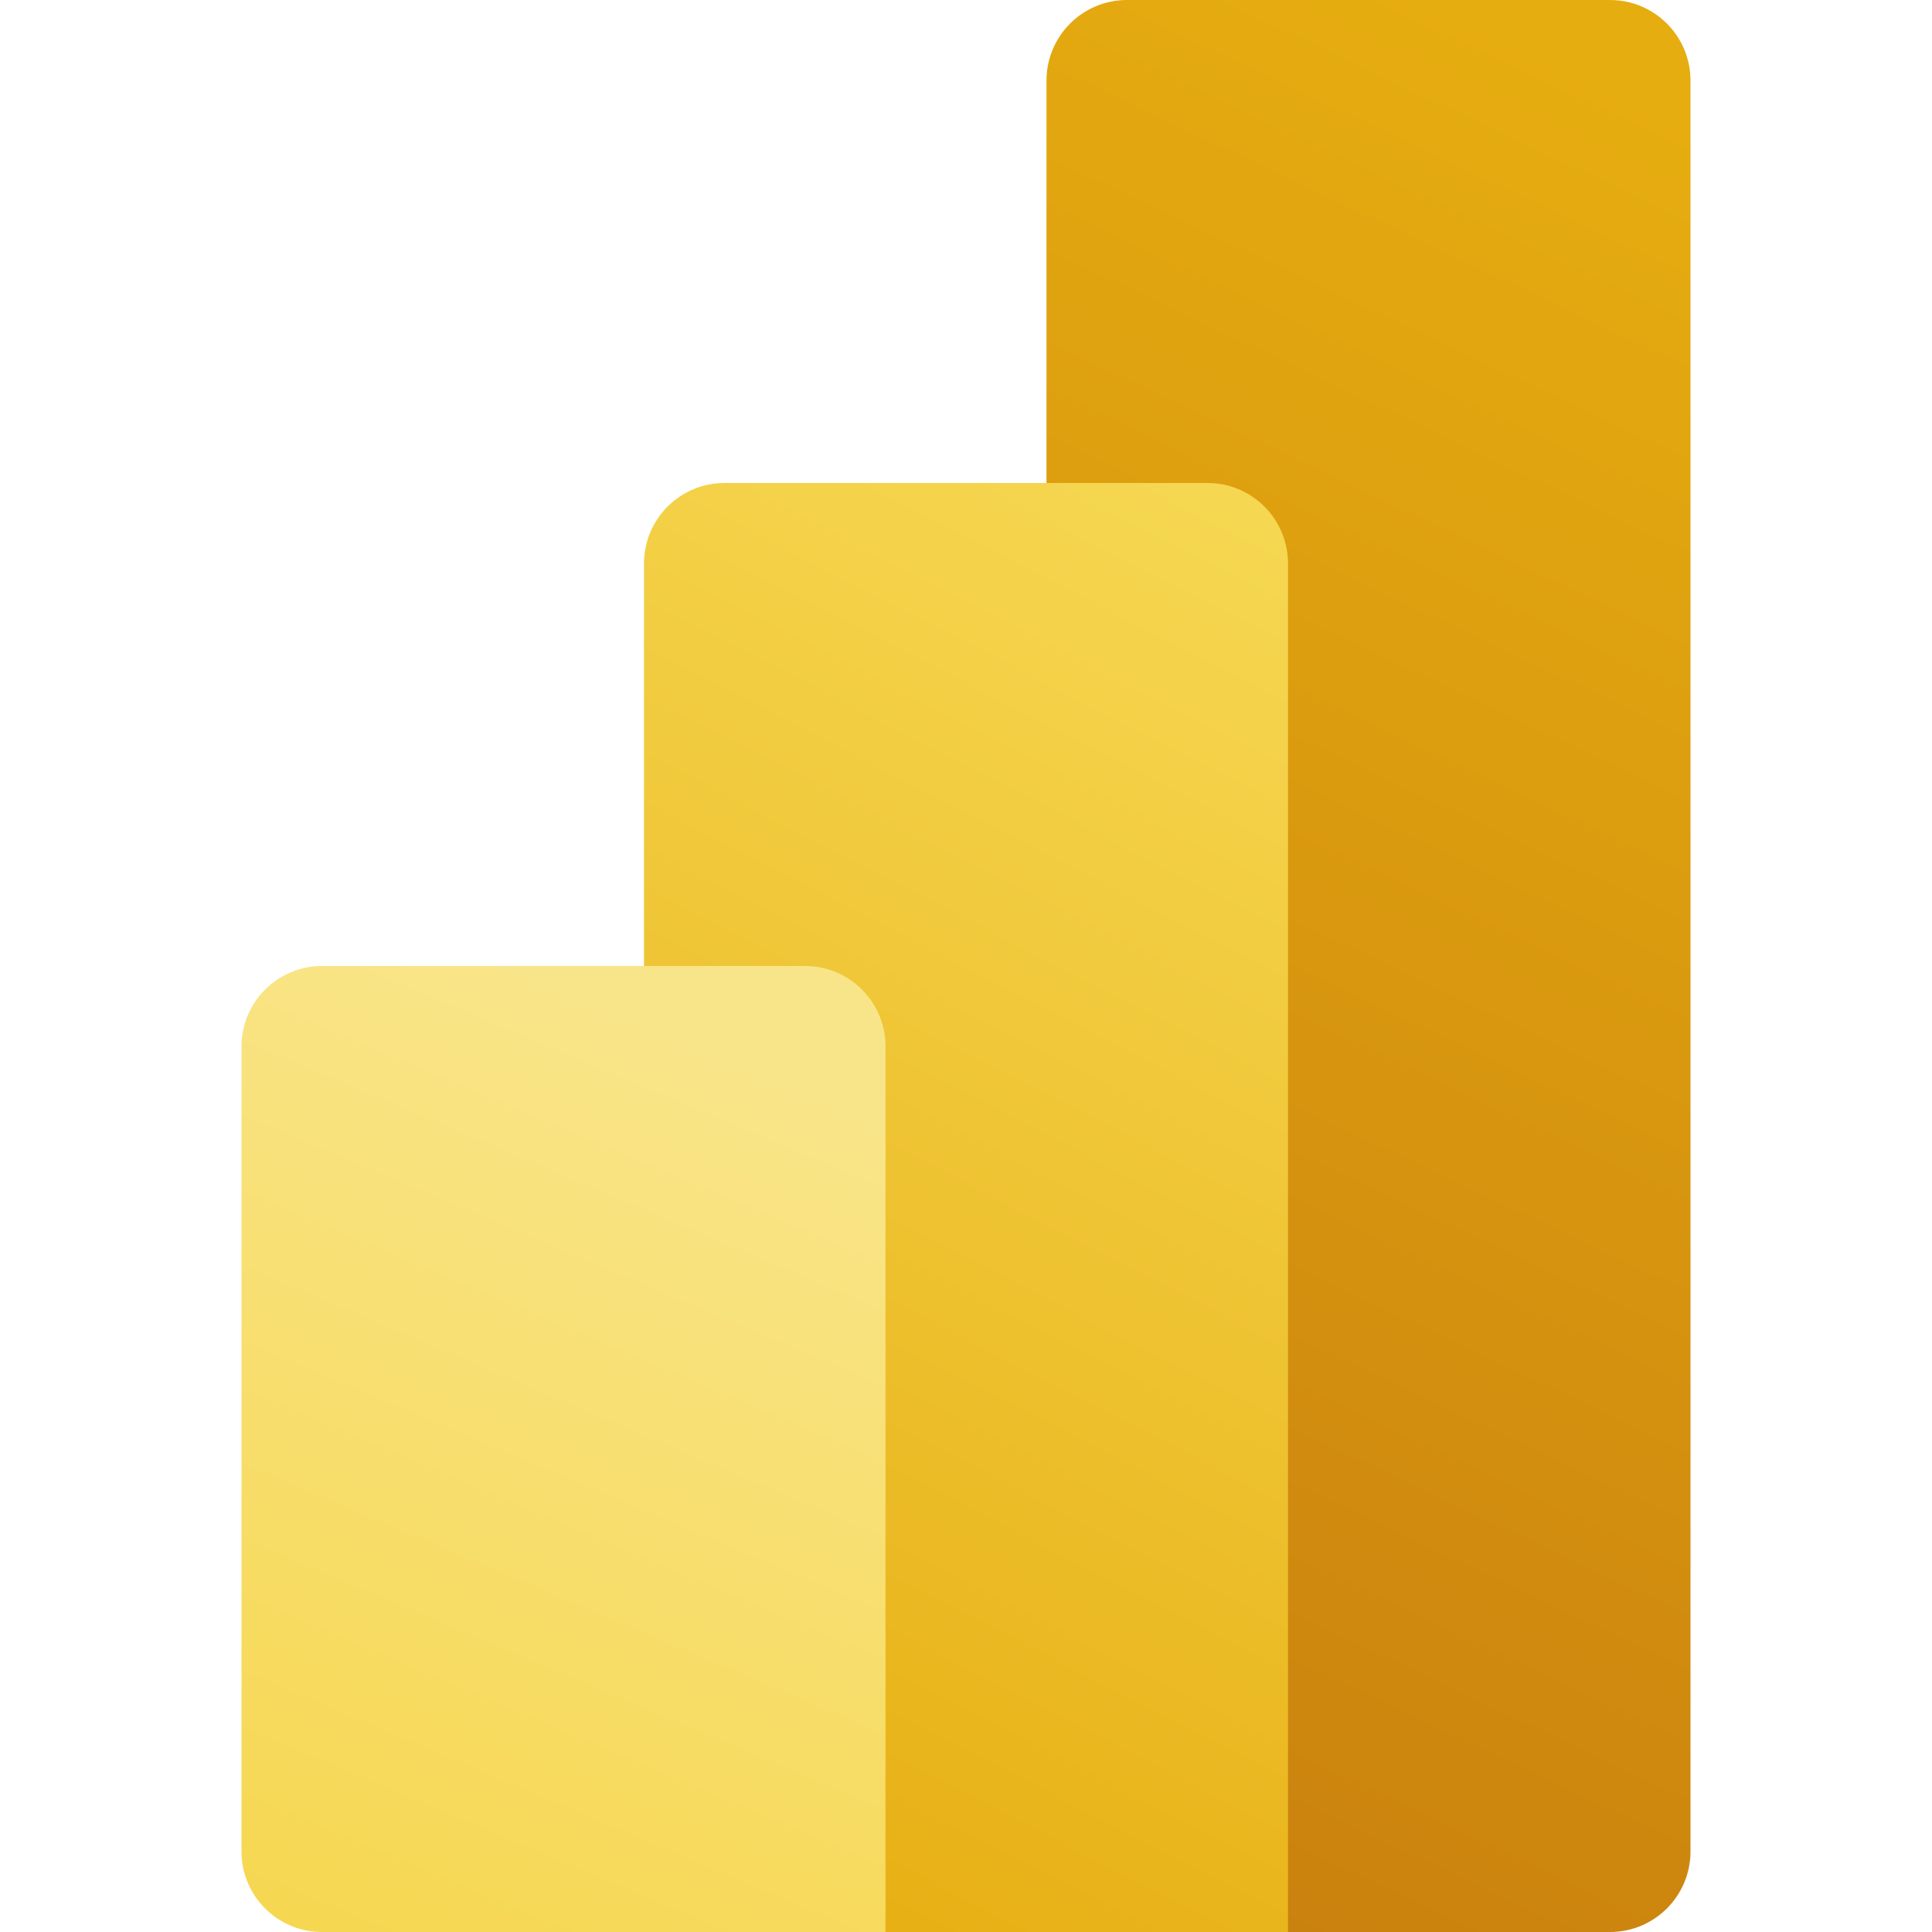
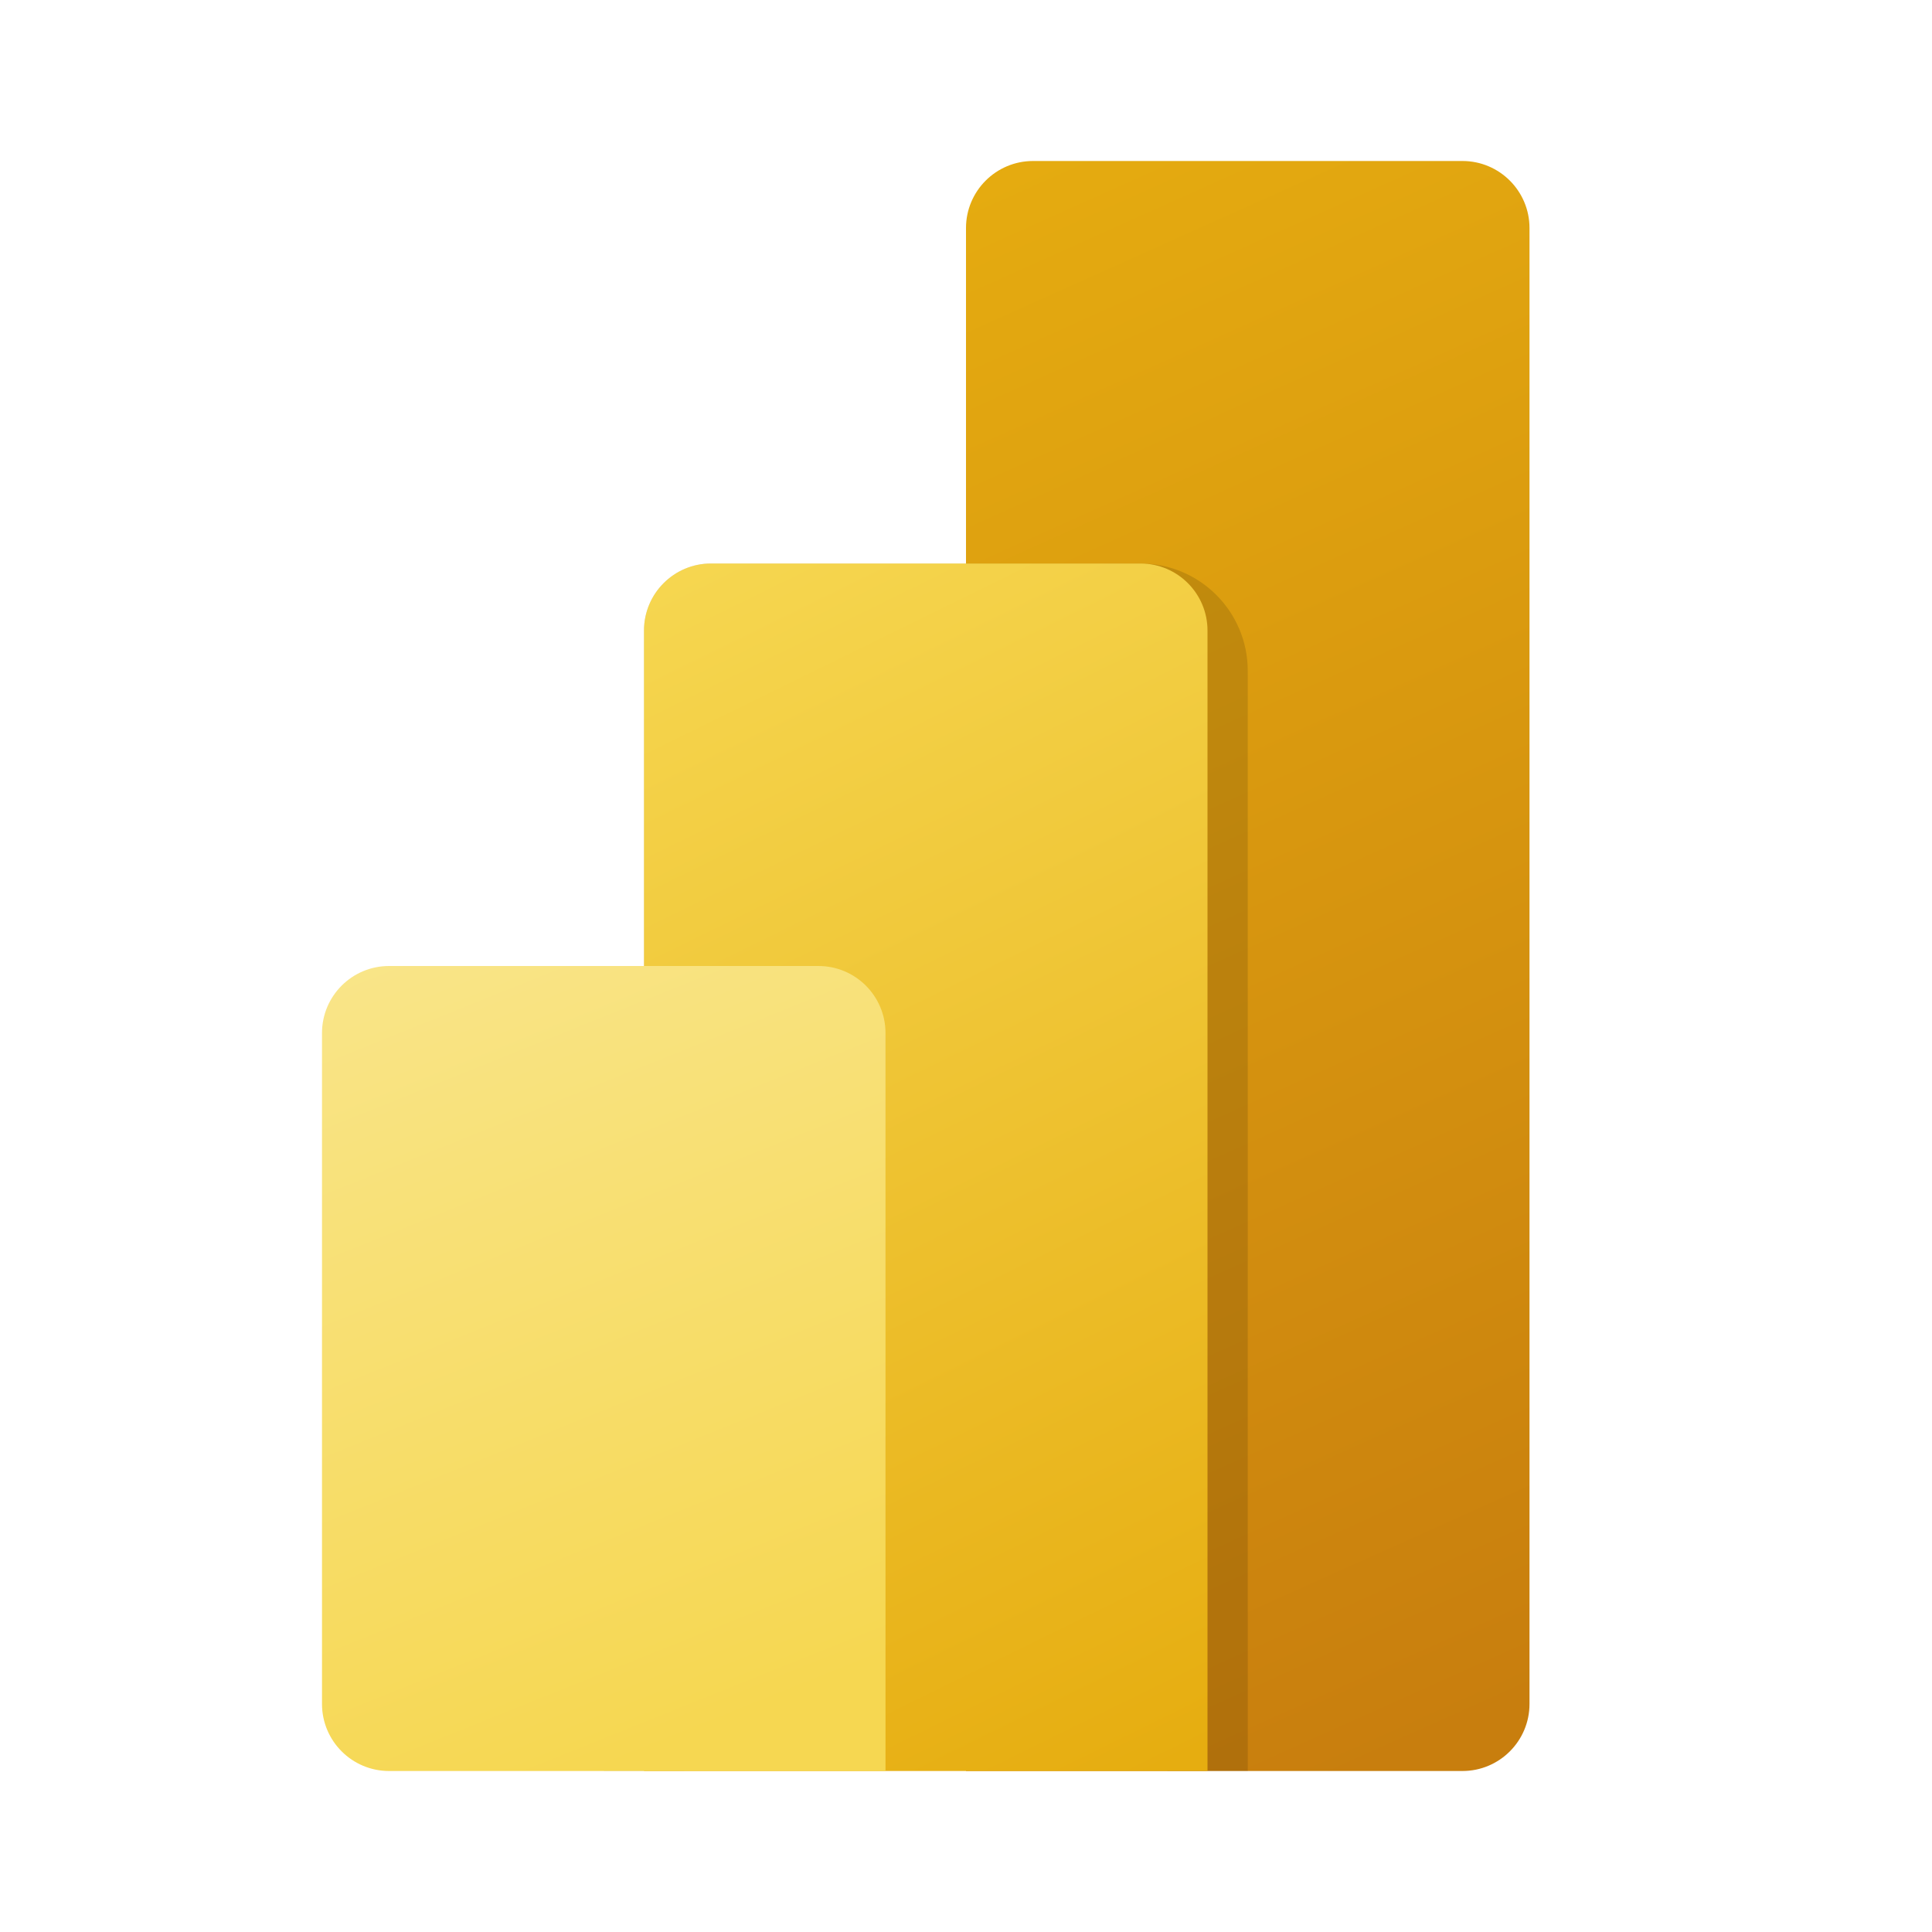
- <svg xmlns="http://www.w3.org/2000/svg" id="uuid-92f5a236-4bf6-45ee-8000-b07a98739f25" data-name="Layer 1" width="48" height="48" viewBox="0 0 48 48">
+ <svg xmlns="http://www.w3.org/2000/svg" width="24" height="24" fill="currentColor">
+   <path fill="url(#a)" d="M12.833 2a.833.833 0 0 0-.833.833V22h6.167c.46 0 .833-.373.833-.833V2.833A.833.833 0 0 0 18.167 2h-5.334Z" />
+   <path fill="#000" fill-opacity=".5" d="M8.833 7A.833.833 0 0 0 8 7.833V12h-.5v10h1V8h5.667c.184 0 .333.15.333.333V22h1V8.333C15.5 7.597 14.903 7 14.167 7H8.833Z" opacity=".25" />
+   <path fill="url(#b)" d="M8.833 7A.833.833 0 0 0 8 7.833V22h7V7.833A.833.833 0 0 0 14.167 7H8.833Z" />
+   <path fill="url(#c)" d="M4.833 12a.833.833 0 0 0-.833.833v8.334c0 .46.373.833.833.833H11v-9.167a.833.833 0 0 0-.833-.833H4.833Z" />
  <defs>
-     <linearGradient id="uuid-fb137de6-8df4-4210-b155-9a7c327a77b8" x1="22.803" y1="47.733" x2="43.625" y2="3.599" gradientTransform="matrix(1, 0, 0, 1, 0, 0)" gradientUnits="userSpaceOnUse">
-       <stop offset="0" stop-color="#c87e0e" />
-       <stop offset="1" stop-color="#e6ad10" />
+     <linearGradient id="a" x1="10.833" x2="19.35" y1="2" y2="20.956" gradientUnits="userSpaceOnUse">
+       <stop stop-color="#E6AD10" />
+       <stop offset="1" stop-color="#C87E0E" />
    </linearGradient>
-     <linearGradient id="uuid-a31c695f-58e7-4061-a4db-21735696303d" x1="15.296" y1="47.637" x2="32.728" y2="13.831" gradientTransform="matrix(1, 0, 0, 1, 0, 0)" gradientUnits="userSpaceOnUse">
-       <stop offset="0" stop-color="#e6ad10" />
-       <stop offset="1" stop-color="#f6d751" />
+     <linearGradient id="b" x1="7.999" x2="15.181" y1="7" y2="21.624" gradientUnits="userSpaceOnUse">
+       <stop stop-color="#F6D751" />
+       <stop offset="1" stop-color="#E6AD10" />
    </linearGradient>
-     <linearGradient id="uuid-379cf025-77e2-4098-a547-6f4d21278020" x1="9.019" y1="48.601" x2="18.396" y2="26.379" gradientTransform="matrix(1, 0, 0, 1, 0, 0)" gradientUnits="userSpaceOnUse">
-       <stop offset="0" stop-color="#f6d751" />
-       <stop offset="1" stop-color="#f9e589" />
+     <linearGradient id="c" x1="3.999" x2="7.946" y1="12" y2="21.821" gradientUnits="userSpaceOnUse">
+       <stop stop-color="#F9E589" />
+       <stop offset="1" stop-color="#F6D751" />
    </linearGradient>
  </defs>
-   <text transform="translate(0 -18.341)" fill="#b4b4b4" font-family="SegoeUI-Semibold, 'Segoe UI'" font-size="48" font-weight="700">
-     <tspan x="0" y="0">48x</tspan>
-   </text>
-   <g>
-     <path d="M42,46.003V1.997c-.002-1.103-.896-1.997-2-1.997h-12c-1.105,0-2,.895-2,2v3.136h0V48h14.001c1.103,0,1.997-.894,1.999-1.997Z" fill="url(#uuid-fb137de6-8df4-4210-b155-9a7c327a77b8)" />
-     <path d="M30,12h-12.001c-1.103,0-1.997,.894-1.999,1.998V48h16V14c0-1.105-.895-2-2-2Z" fill="url(#uuid-a31c695f-58e7-4061-a4db-21735696303d)" />
-     <path d="M20,24H8c-1.105,0-2,.895-2,2v20c0,1.104,.895,2,2,2h14V26c0-1.105-.895-2-2-2Z" fill="url(#uuid-379cf025-77e2-4098-a547-6f4d21278020)" />
-   </g>
</svg>
